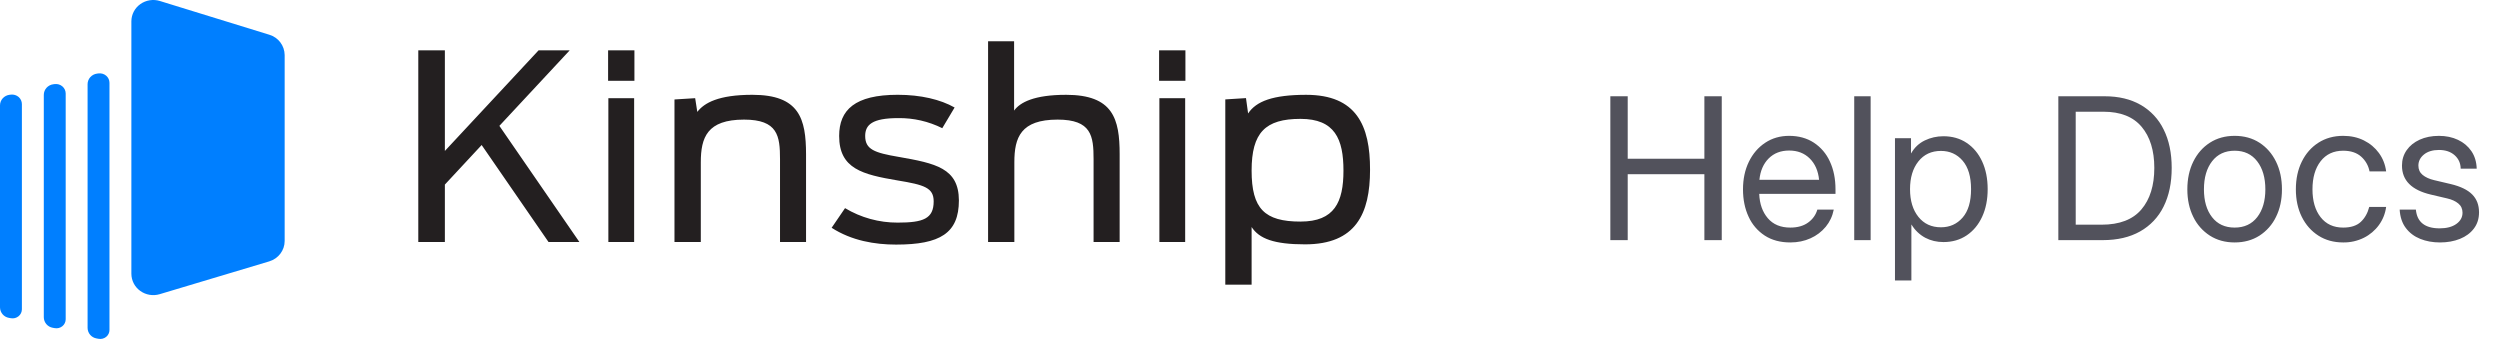
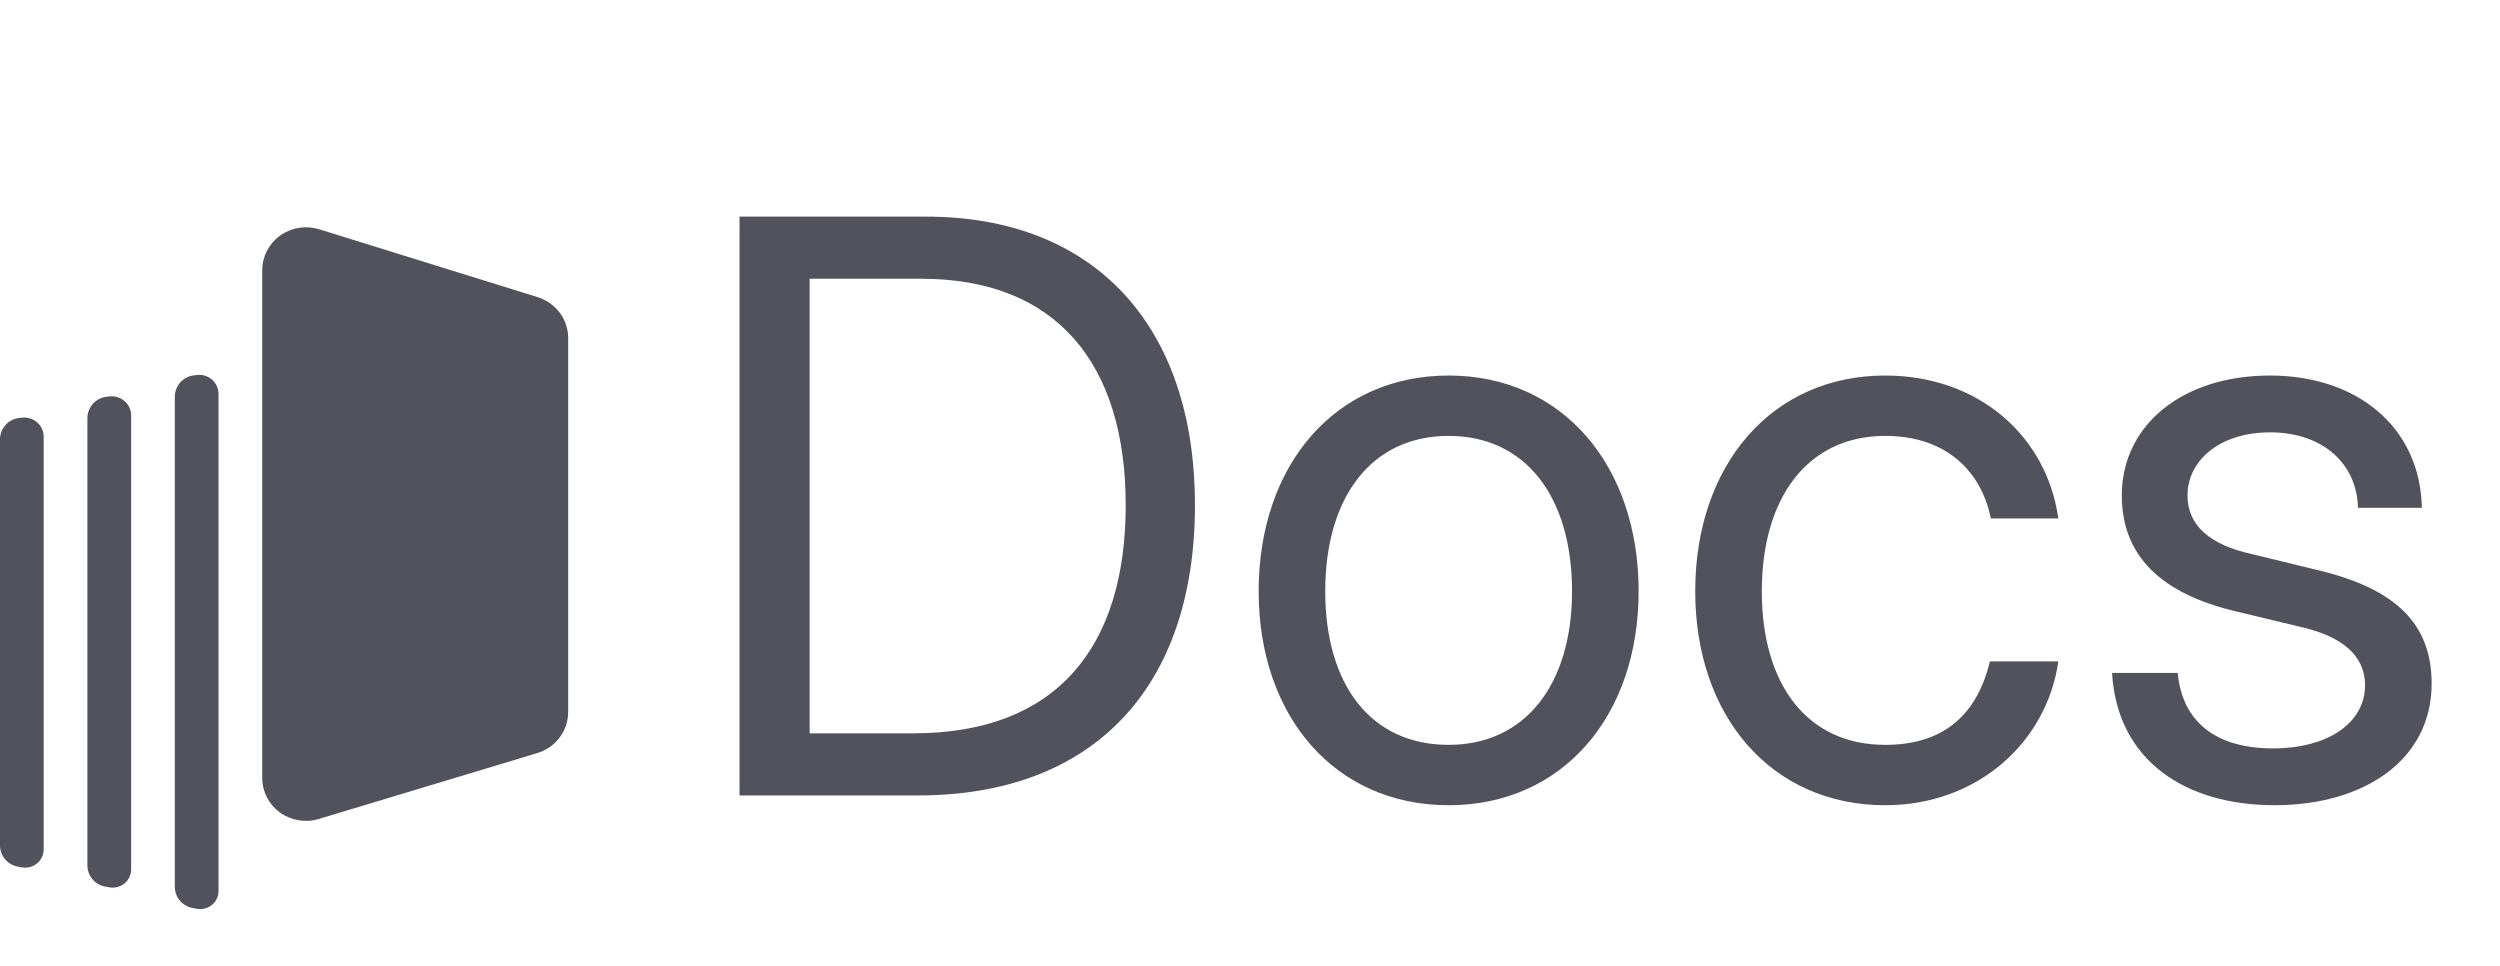
- <svg xmlns="http://www.w3.org/2000/svg" viewBox="0 0 177 24">
-   <g fill="none" fill-rule="evenodd">
-     <path d="M0 0h177v24H0z" />
-     <g fill-rule="nonzero">
-       <path fill="#52525c" d="M114.012 17.001V6.816h1.23v4.423h5.428V6.816h1.23V17h-1.23v-4.669h-5.428v4.67zm12.742.164c-.706 0-1.31-.161-1.808-.485a3.127 3.127 0 0 1-1.145-1.336c-.265-.568-.397-1.214-.397-1.938 0-.734.14-1.386.417-1.955s.663-1.018 1.156-1.344c.492-.326 1.057-.489 1.695-.489.67 0 1.25.16 1.743.479a3.12 3.12 0 0 1 1.138 1.333c.267.57.4 1.228.4 1.976v.32h-5.4c.027.707.23 1.281.608 1.724s.91.663 1.593.663c.515 0 .935-.119 1.261-.356.326-.237.544-.542.653-.916h1.162c-.091.46-.28.865-.567 1.214a2.96 2.96 0 0 1-1.077.816c-.43.196-.908.294-1.432.294zm-2.188-4.436h4.225c-.064-.634-.285-1.137-.663-1.51-.378-.375-.864-.561-1.456-.561s-1.076.186-1.45.56c-.373.374-.592.877-.656 1.51zm7.875-5.913V17h-1.162V6.816zm1.723 13.043V9.783h1.135v1.066h.014c.232-.406.553-.708.963-.906.41-.198.85-.297 1.32-.297.629 0 1.178.157 1.647.472.47.314.834.753 1.094 1.315.26.563.39 1.216.39 1.959 0 .738-.13 1.389-.39 1.952-.26.562-.624 1.002-1.094 1.319-.47.317-1.018.475-1.647.475-.47 0-.898-.101-1.285-.304a2.529 2.529 0 0 1-.971-.926h-.014v3.95zm3.254-3.767c.624 0 1.136-.229 1.535-.687s.598-1.129.598-2.013c0-.884-.2-1.556-.598-2.017s-.91-.69-1.535-.69c-.67 0-1.202.247-1.596.742-.394.494-.592 1.15-.592 1.965 0 .816.198 1.47.592 1.962.394.492.926.738 1.596.738zm11.457.909h-3.145V6.816h3.282c.989 0 1.837.203 2.546.608a4.034 4.034 0 0 1 1.63 1.747c.379.759.568 1.664.568 2.717 0 1.062-.192 1.974-.574 2.738a4.063 4.063 0 0 1-1.665 1.76c-.727.41-1.607.615-2.642.615zm-1.914-1.093h1.832c1.267 0 2.206-.36 2.816-1.077.611-.718.916-1.699.916-2.943 0-1.23-.3-2.201-.899-2.912-.599-.711-1.498-1.066-2.696-1.066h-1.97zm11.252 1.257c-.665 0-1.25-.16-1.754-.482a3.255 3.255 0 0 1-1.175-1.33c-.28-.564-.42-1.214-.42-1.947 0-.739.14-1.393.42-1.962s.672-1.017 1.175-1.34c.504-.324 1.089-.486 1.754-.486.67 0 1.255.162 1.757.486.501.323.892.77 1.172 1.34.28.57.42 1.223.42 1.962 0 .733-.14 1.383-.42 1.948a3.263 3.263 0 0 1-1.172 1.33c-.502.32-1.087.481-1.757.481zm0-1.052c.683 0 1.217-.248 1.6-.742.382-.495.574-1.15.574-1.965 0-.825-.193-1.487-.578-1.986-.385-.5-.917-.749-1.596-.749-.68 0-1.211.249-1.596.745-.385.497-.578 1.16-.578 1.99 0 .82.191 1.476.574 1.968.383.493.916.739 1.6.739zm7.683 1.052c-.665 0-1.25-.16-1.753-.482s-.895-.764-1.176-1.33c-.28-.564-.42-1.214-.42-1.947 0-.739.14-1.393.42-1.962.28-.57.672-1.017 1.176-1.34s1.088-.486 1.753-.486c.547 0 1.037.109 1.47.325.433.217.787.514 1.063.892.276.379.446.811.51 1.3h-1.176a1.856 1.856 0 0 0-.598-1.05c-.313-.276-.735-.414-1.269-.414-.679 0-1.21.249-1.596.745-.385.497-.577 1.16-.577 1.99 0 .82.191 1.476.574 1.968s.916.739 1.6.739c.542 0 .957-.134 1.244-.4.287-.267.487-.621.601-1.063h1.196a2.783 2.783 0 0 1-.509 1.281 2.935 2.935 0 0 1-1.066.903 3.192 3.192 0 0 1-1.467.331zm6.857 0c-.515 0-.982-.084-1.401-.253s-.76-.425-1.019-.769c-.26-.344-.406-.778-.437-1.302h1.148c.082.884.643 1.326 1.682 1.326.5 0 .896-.105 1.186-.314s.434-.474.434-.793c0-.274-.1-.492-.301-.656-.2-.164-.463-.283-.786-.356l-1.162-.273c-1.358-.32-2.037-1.003-2.037-2.051 0-.41.11-.774.331-1.09.221-.317.529-.565.923-.745.394-.18.849-.27 1.364-.27.501 0 .951.094 1.35.283.399.19.715.457.95.803.235.347.359.76.373 1.238h-1.135c-.005-.383-.146-.7-.424-.95s-.65-.376-1.114-.376c-.442 0-.796.107-1.06.32-.264.215-.396.477-.396.787 0 .273.1.493.3.66.201.166.474.29.82.372l1.163.274c.693.164 1.2.409 1.524.734.324.326.486.749.486 1.269 0 .446-.121.829-.363 1.148-.241.319-.57.563-.987.731s-.888.253-1.412.253z" />
-       <path fill="#231f20" d="m35.356 8.911 4.98-5.349h-2.203l-6.636 7.125V3.562h-1.882v13.573h1.882v-4.067l2.604-2.801 4.735 6.868h2.186zm7.716-1.96h1.825v10.184h-1.825V6.95zm-.018-3.389h1.863v2.16h-1.864zm10.213 3.15c-2.397 0-3.404.57-3.898 1.21l-.151-.971-1.465.091v10.093h1.864V11.49c0-1.758.45-3.022 3.06-3.022 2.394 0 2.548 1.155 2.548 2.801v5.863h1.843v-6.21c-.004-2.507-.462-4.21-3.801-4.21zm10.365 4.397c-1.73-.294-2.377-.532-2.377-1.484 0-.788.496-1.263 2.34-1.263a6.779 6.779 0 0 1 3.118.714l.873-1.465c-1.007-.569-2.395-.9-4.03-.9-3.022 0-4.144 1.065-4.144 2.915 0 2.325 1.654 2.729 4.144 3.15 1.88.31 2.548.512 2.548 1.483 0 1.229-.741 1.502-2.548 1.502a7.183 7.183 0 0 1-3.727-1.025l-.949 1.391c1.424.917 3.06 1.19 4.563 1.19 3.116 0 4.447-.805 4.447-3.13-.008-2.29-1.662-2.62-4.258-3.079zm11.834-4.396c-2.241 0-3.249.532-3.668 1.117V2.922h-1.842v14.213h1.86V11.49c0-1.758.451-3.022 3.063-3.022 2.396 0 2.546 1.155 2.546 2.801v5.863h1.846v-6.21c0-2.507-.458-4.21-3.804-4.21zm6.598-3.15h1.864v2.16h-1.865zm.02 3.388h1.826v10.184h-1.826V6.95zm10.39-.238c-2.356 0-3.535.457-4.108 1.319l-.15-1.086-1.465.092v13.115h1.863v-4.08c.535.823 1.578 1.227 3.783 1.227 3.594 0 4.602-2.171 4.602-5.276.009-3.132-.96-5.311-4.525-5.311zm-.399 8.975c-2.548 0-3.461-.914-3.461-3.61 0-2.693.97-3.662 3.461-3.662 2.434 0 3.042 1.429 3.042 3.664 0 2.232-.638 3.607-3.032 3.607z" />
-       <path fill="#007fff" d="m.682 6.71.093-.01a.705.705 0 0 1 .542.166.665.665 0 0 1 .233.505v14.527a.636.636 0 0 1-.236.492.67.67 0 0 1-.539.14l-.137-.024A.761.761 0 0 1 0 21.76V7.46c0-.382.293-.704.682-.75zm6.197-1.5.097-.012a.7.7 0 0 1 .542.162c.147.126.233.31.233.503v17.498a.63.63 0 0 1-.236.491.665.665 0 0 1-.539.135l-.145-.027a.761.761 0 0 1-.63-.742V5.96c0-.38.29-.702.678-.75zm-3.1.755.097-.012a.702.702 0 0 1 .541.163c.148.126.233.31.234.504v15.985a.632.632 0 0 1-.237.491.666.666 0 0 1-.538.136l-.144-.026a.761.761 0 0 1-.631-.743V6.715c0-.38.29-.702.678-.75zM11.319.07l7.752 2.39a1.517 1.517 0 0 1 1.083 1.44v13.163c0 .663-.445 1.25-1.096 1.444l-7.751 2.321a1.58 1.58 0 0 1-1.376-.23 1.5 1.5 0 0 1-.63-1.215V1.51A1.5 1.5 0 0 1 9.937.29a1.582 1.582 0 0 1 1.382-.22z" />
-     </g>
+ <svg xmlns="http://www.w3.org/2000/svg" viewBox="0 0 44 17">
+   <g fill="#52525c">
+     <text font-family="InterDisplay-Medium, Inter Display" font-size="14" font-weight="400">
+       <tspan x="12" y="14.001">Docs</tspan>
+     </text>
+     <path d="m.338 7.356.047-.005a.348.348 0 0 1 .269.083.335.335 0 0 1 .115.252v7.264a.32.32 0 0 1 -.117.246.331.331 0 0 1 -.267.07l-.068-.013a.38.38 0 0 1 -.317-.372v-7.15a.38.38 0 0 1 .338-.375zm3.075-.75.049-.006a.346.346 0 0 1 .268.08.333.333 0 0 1 .116.252v8.75a.316.316 0 0 1 -.117.245.328.328 0 0 1 -.267.067l-.072-.013a.38.38 0 0 1 -.313-.371v-8.63a.38.38 0 0 1 .336-.374zm-1.538.377.048-.006a.346.346 0 0 1 .269.082.334.334 0 0 1 .116.252v7.992a.317.317 0 0 1 -.118.246.329.329 0 0 1 -.267.068l-.071-.013a.38.38 0 0 1 -.314-.372v-7.874a.38.38 0 0 1 .337-.375zm3.742-2.948 3.846 1.195c.32.1.537.39.537.72v6.581c0 .332-.22.625-.544.723l-3.846 1.16a.78.78 0 0 1 -.683-.114.752.752 0 0 1 -.312-.608v-8.936c0-.24.117-.467.315-.61a.78.78 0 0 1 .687-.11z" />
  </g>
</svg>
